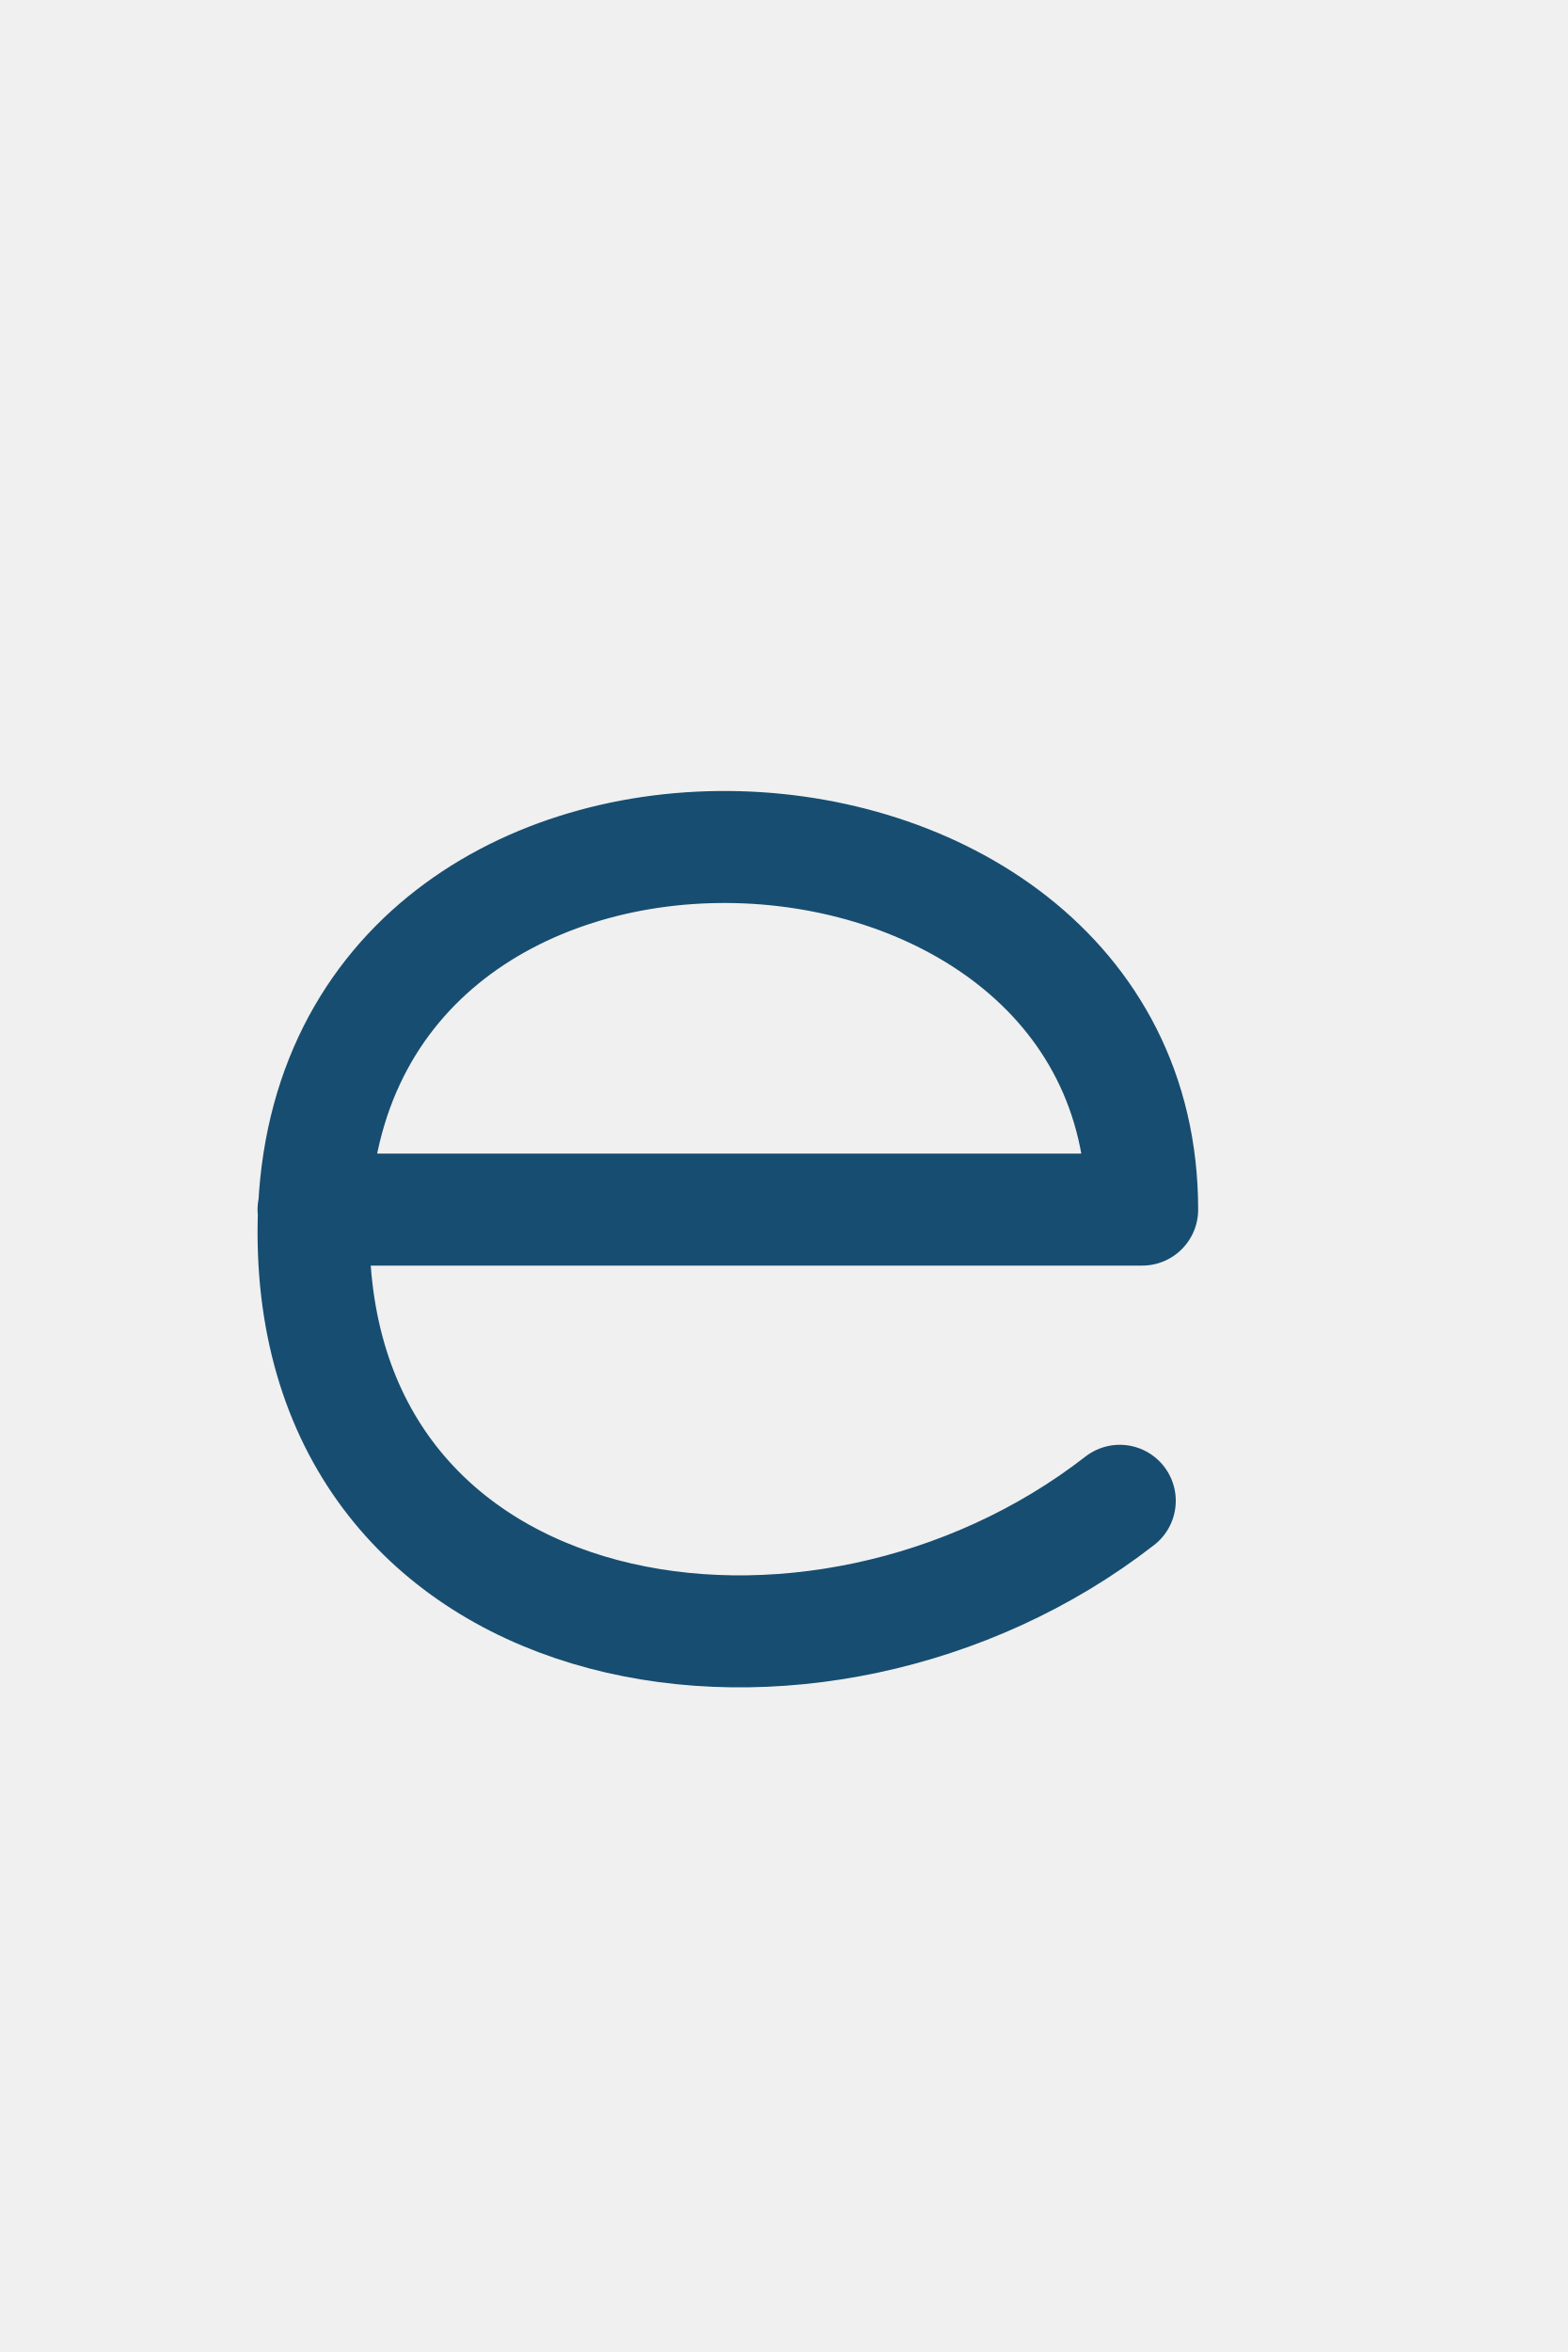
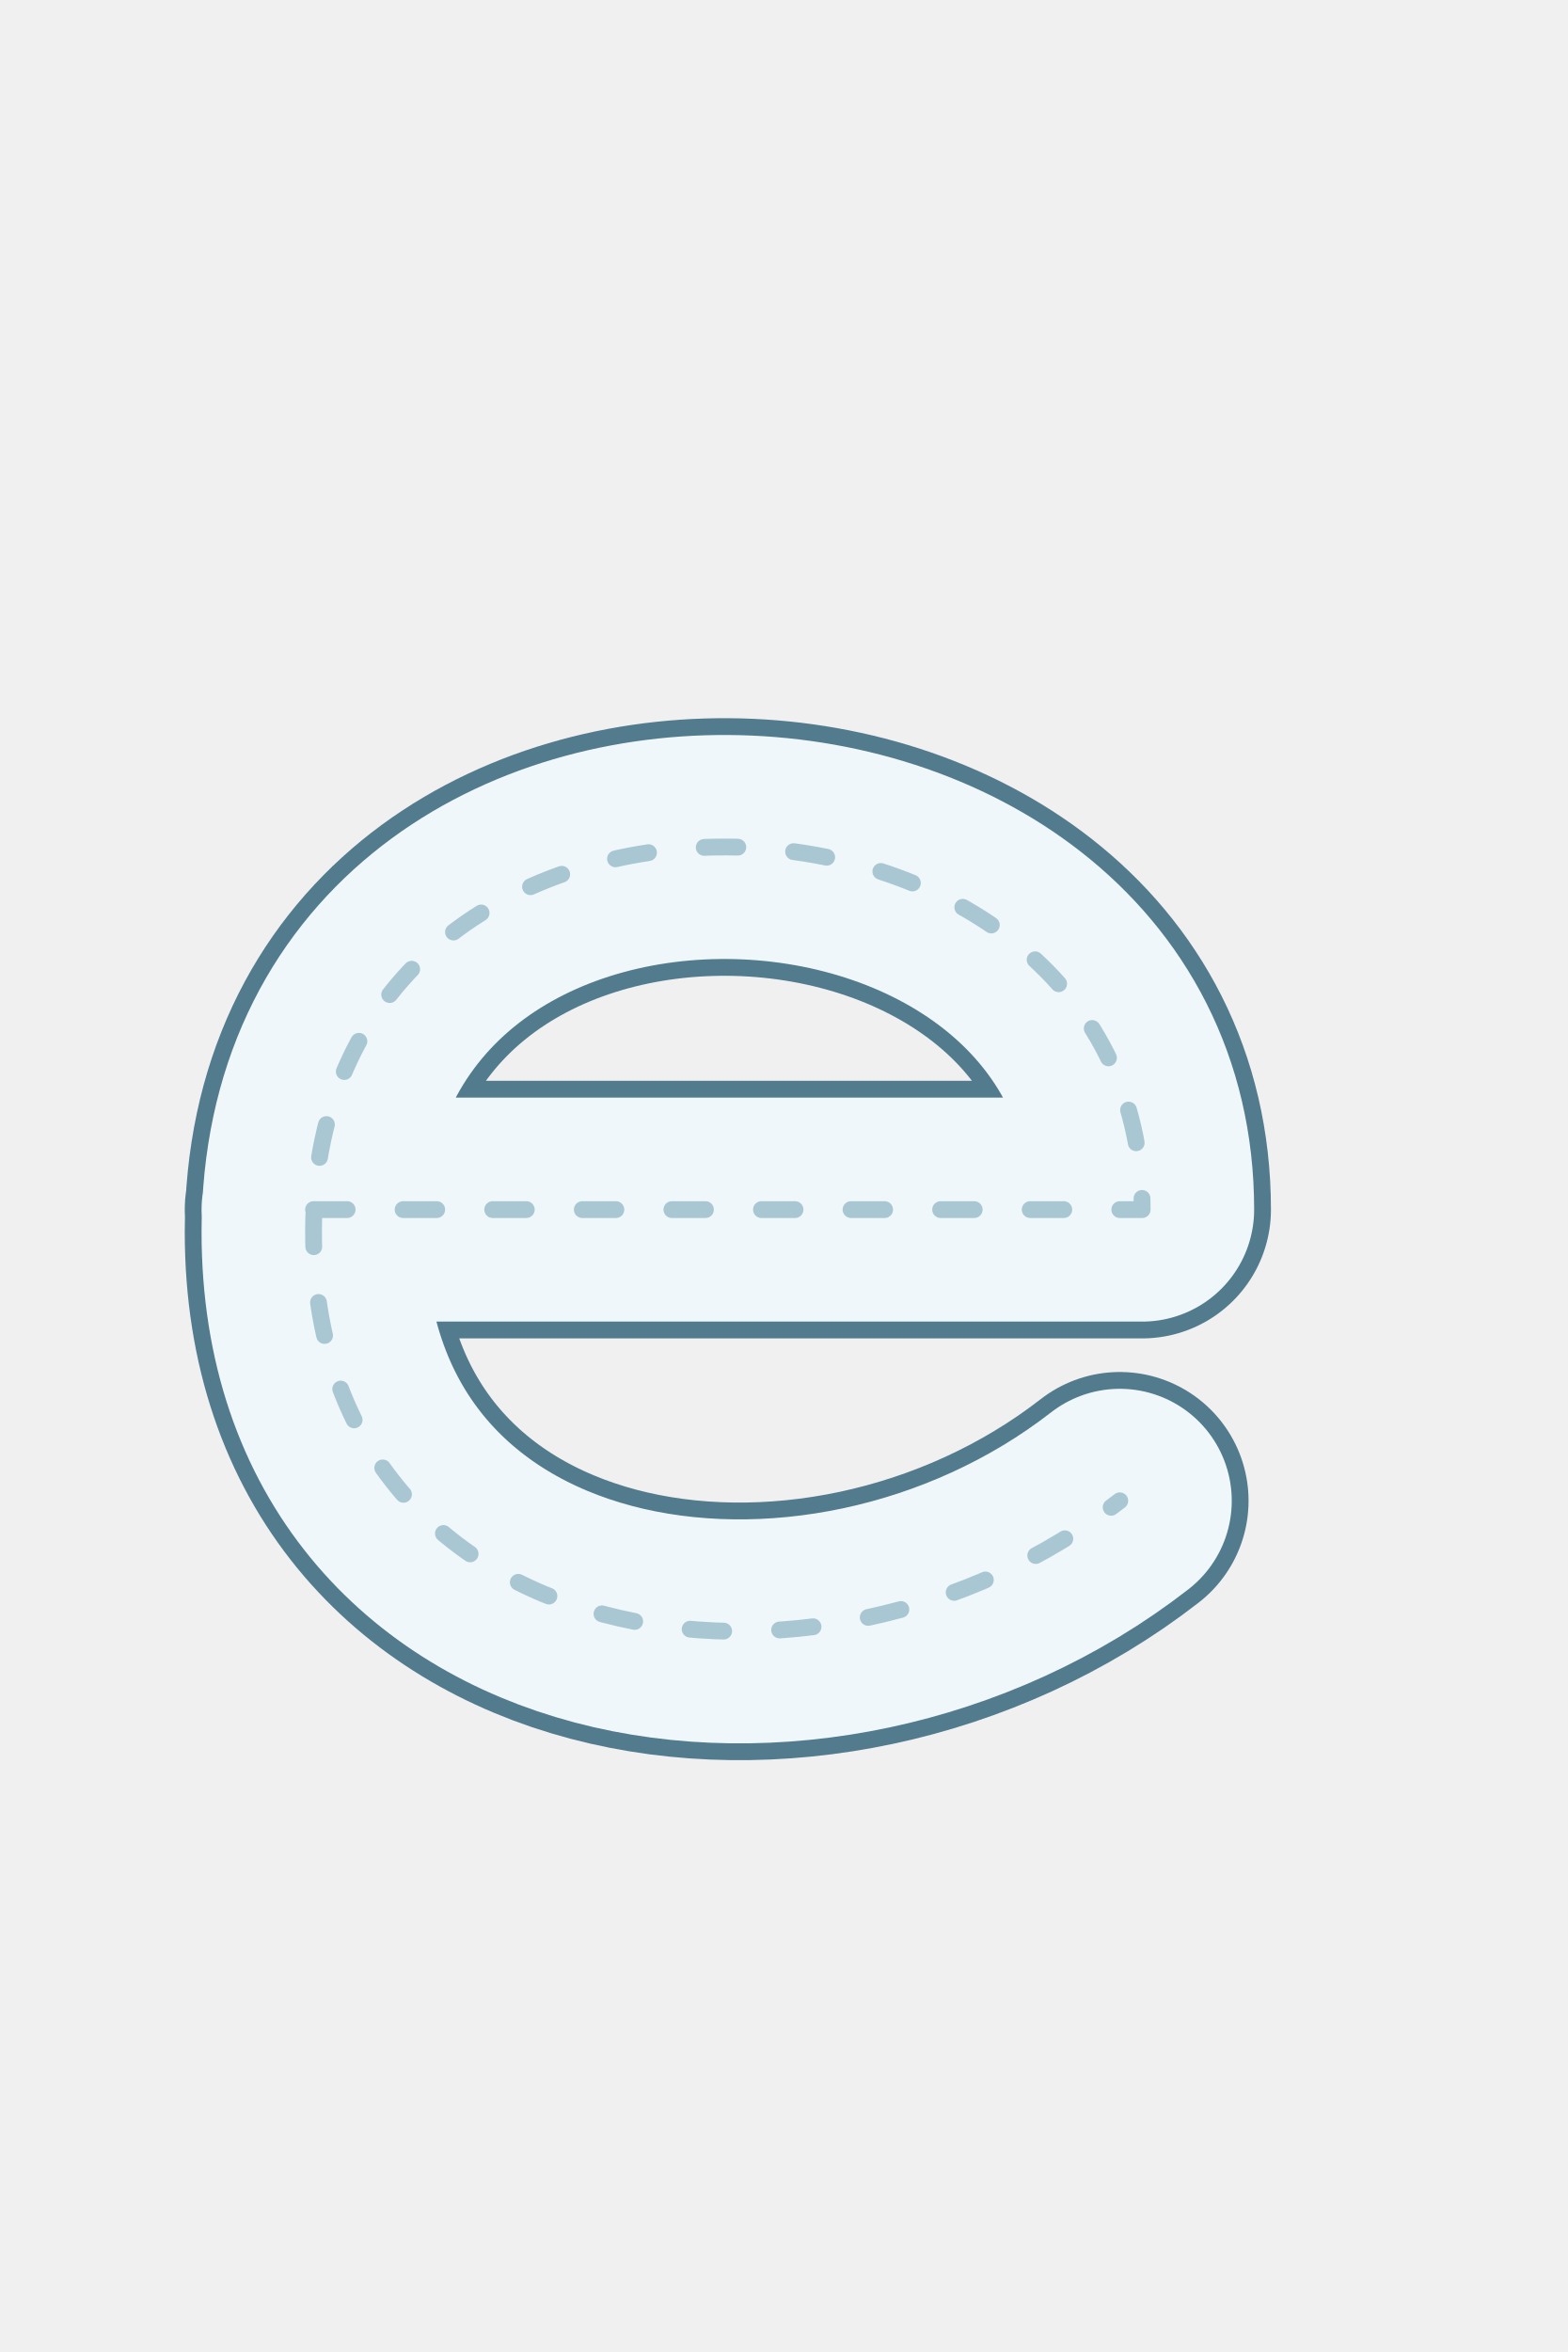
- <svg xmlns="http://www.w3.org/2000/svg" viewBox="0 0 140 210">
-   <g fill="none" stroke="#174d70" stroke-width="10" stroke-linecap="round" stroke-linejoin="round">
+ <svg xmlns="http://www.w3.org/2000/svg" class="family-classroom" viewBox="0 0 140 210">
+   <style>.family-classroom .fc-stencil-outline path{fill:none;stroke:#527b8e;stroke-width:23;stroke-linecap:round;stroke-linejoin:round}.family-classroom .fc-stencil-body .fc-model{fill:none;stroke:#eff7fa;stroke-width:20;stroke-dasharray:none;stroke-linecap:round;stroke-linejoin:round}.family-classroom .fc-stencil-body .fc-model.complete{stroke:#ccebe4}.family-classroom .fc-stencil-center path{fill:none;stroke:#a9c7d3;stroke-width:1.5;stroke-dasharray:3 5;stroke-linecap:round;stroke-linejoin:round}.family-classroom .fc-stencil-paint .fc-ink{stroke-width:18}.family-classroom .fc-stencil-paint .fc-demo-line{stroke-width:18}</style>
+   <defs>
+     <mask id="fc-stencil-10" maskUnits="userSpaceOnUse" x="-20" y="0" width="180" height="220">
+       <path d="M28 108 H102 C102 66 28 63 28 110 C28 148 73 155 100 134" fill="none" stroke="white" stroke-width="20" stroke-linecap="round" stroke-linejoin="round" />
+     </mask>
+   </defs>
+   <g class="fc-stencil-outline" aria-hidden="true">
    <path d="M28 108 H102 C102 66 28 63 28 110 C28 148 73 155 100 134" />
  </g>
+   <g class="fc-stencil-body">
+     <path class="fc-model " d="M28 108 H102 C102 66 28 63 28 110 C28 148 73 155 100 134" />
+   </g>
+   <g class="fc-stencil-center" aria-hidden="true">
+     <path d="M28 108 H102 C102 66 28 63 28 110 C28 148 73 155 100 134" />
+   </g>
+   <g class="fc-stencil-paint" mask="url(#fc-stencil-10)">
+     <g class="fc-demo-ink" />
+     <g class="fc-child-ink" />
+   </g>
</svg>
